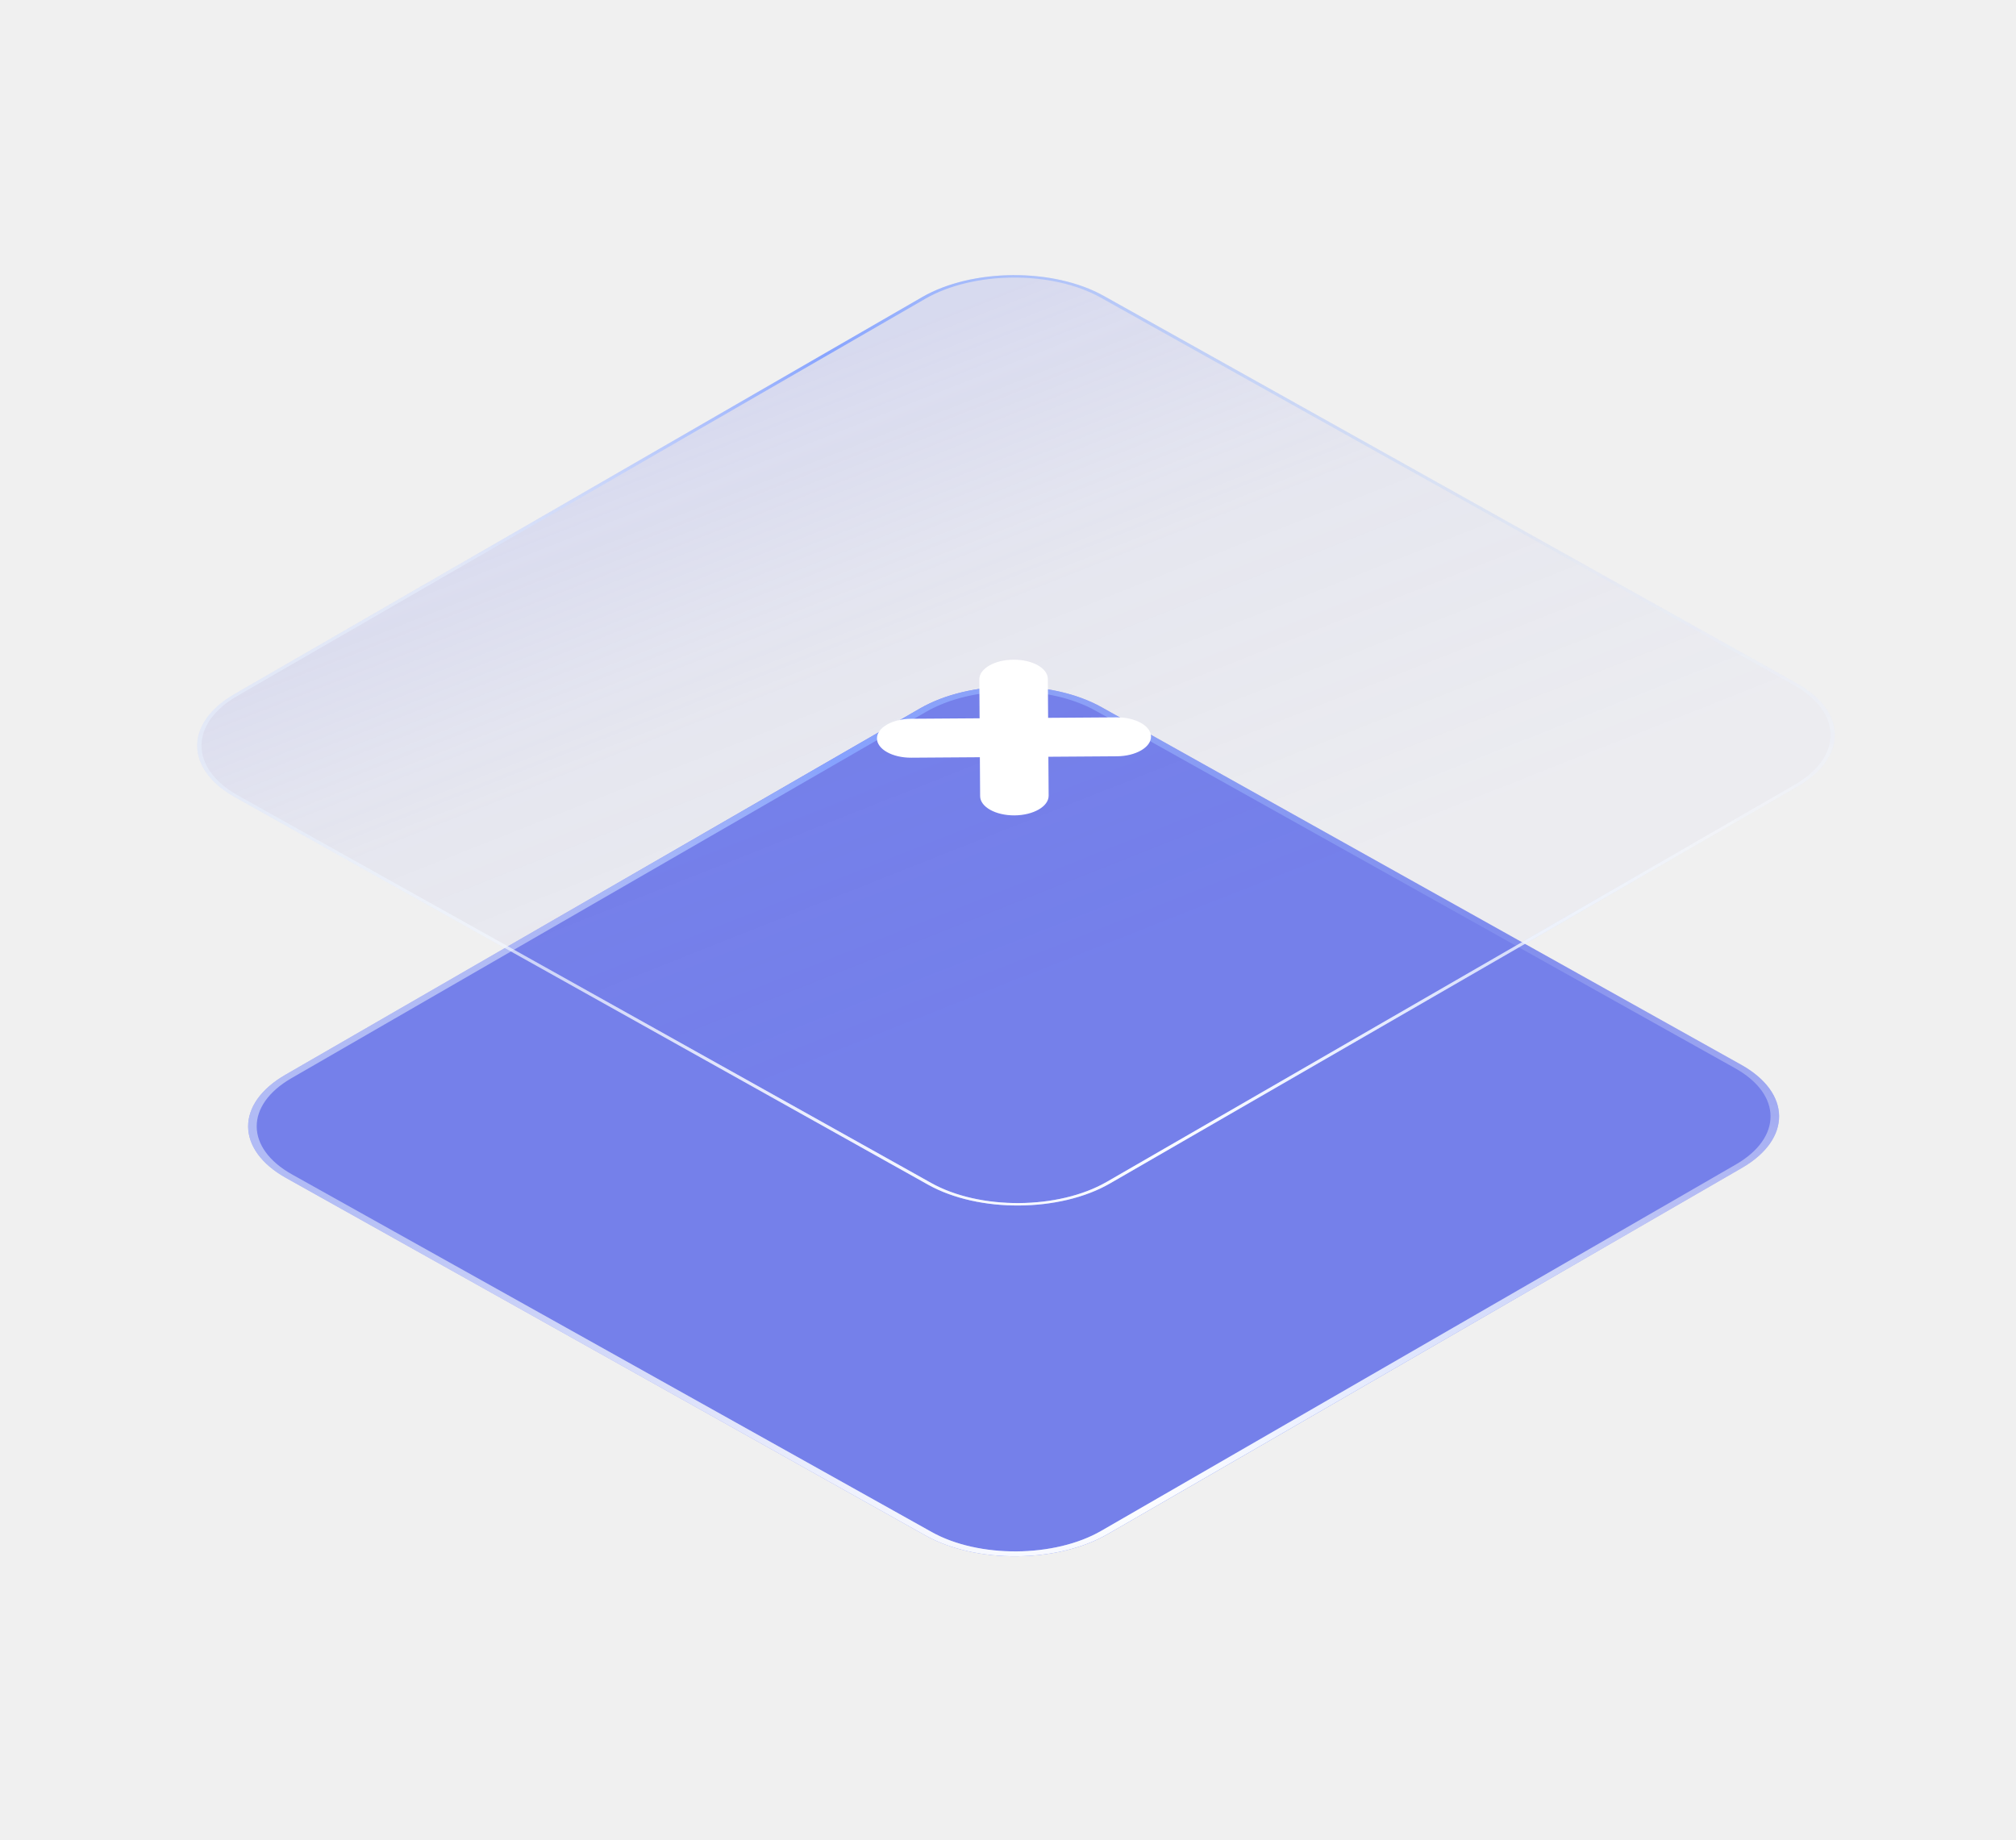
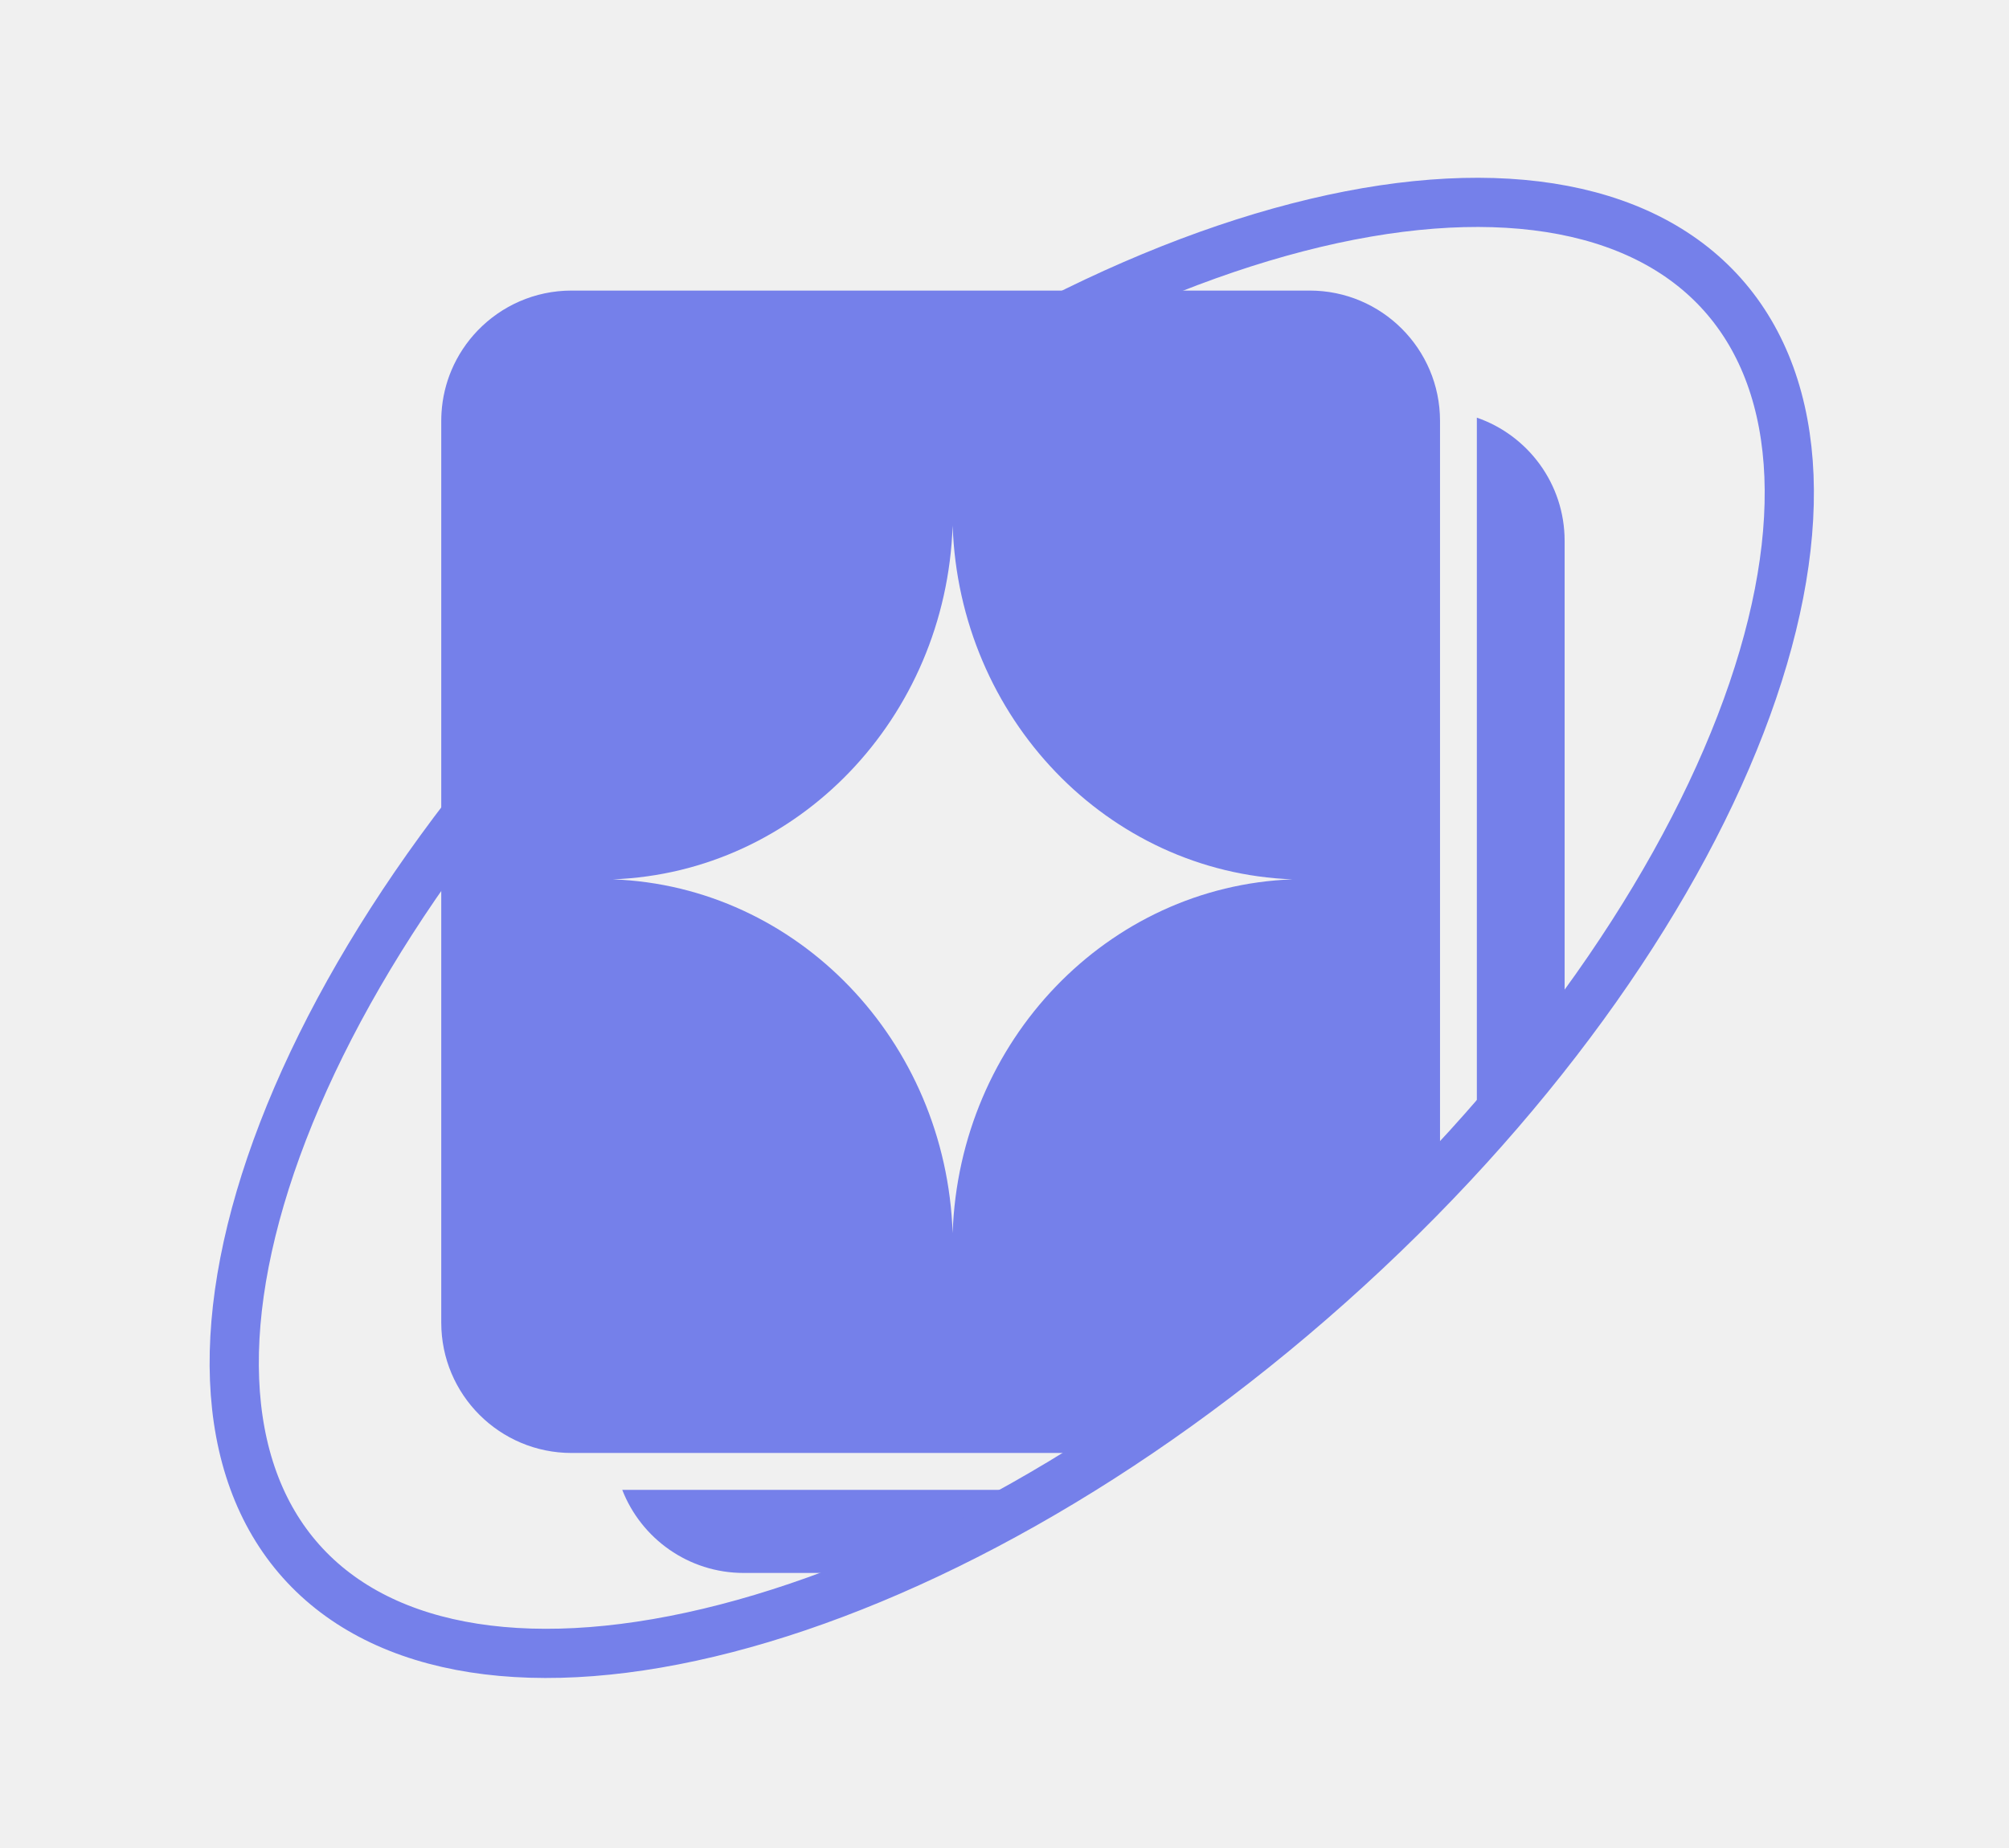
- <svg xmlns="http://www.w3.org/2000/svg" width="126" height="115" viewBox="0 0 126 115" fill="none">
-   <g filter="url(#filter0_b_1_1139)">
-     <path d="M17.883 73.632C14.735 71.872 14.715 68.984 17.838 67.181L57.497 44.284C60.62 42.481 65.703 42.446 68.851 44.206L108.821 66.553C111.969 68.313 111.989 71.202 108.866 73.005L69.207 95.902C66.084 97.705 61.001 97.74 57.853 95.98L17.883 73.632Z" fill="#7580EA" />
-   </g>
-   <g filter="url(#filter1_b_1_1139)">
-     <path fill-rule="evenodd" clip-rule="evenodd" d="M57.877 44.496L18.218 67.393C15.303 69.076 15.322 71.772 18.26 73.414L58.23 95.762C61.168 97.405 65.912 97.372 68.827 95.689L108.486 72.792C111.401 71.109 111.382 68.414 108.444 66.771L68.474 44.423C65.536 42.781 60.791 42.813 57.877 44.496ZM17.838 67.181C14.715 68.984 14.735 71.872 17.883 73.632L57.853 95.98C61.001 97.74 66.084 97.705 69.207 95.902L108.866 73.005C111.989 71.202 111.969 68.313 108.821 66.553L68.851 44.206C65.703 42.446 60.62 42.481 57.497 44.284L17.838 67.181Z" fill="url(#paint0_linear_1_1139)" />
-     <path fill-rule="evenodd" clip-rule="evenodd" d="M57.877 44.496L18.218 67.393C15.303 69.076 15.322 71.772 18.26 73.414L58.23 95.762C61.168 97.405 65.912 97.372 68.827 95.689L108.486 72.792C111.401 71.109 111.382 68.414 108.444 66.771L68.474 44.423C65.536 42.781 60.791 42.813 57.877 44.496ZM17.838 67.181C14.715 68.984 14.735 71.872 17.883 73.632L57.853 95.98C61.001 97.74 66.084 97.705 69.207 95.902L108.866 73.005C111.989 71.202 111.969 68.313 108.821 66.553L68.851 44.206C65.703 42.446 60.62 42.481 57.497 44.284L17.838 67.181Z" fill="url(#paint1_radial_1_1139)" />
-   </g>
-   <g filter="url(#filter2_b_1_1139)">
-     <path d="M14.699 49.837C11.552 48.078 11.532 45.189 14.655 43.386L57.632 18.573C60.755 16.77 65.838 16.735 68.986 18.495L112.301 42.713C115.448 44.473 115.468 47.361 112.345 49.164L69.368 73.977C66.245 75.78 61.162 75.815 58.014 74.055L14.699 49.837Z" fill="url(#paint2_linear_1_1139)" fill-opacity="0.2" />
-   </g>
-   <g filter="url(#filter3_b_1_1139)">
-     <path fill-rule="evenodd" clip-rule="evenodd" d="M57.822 18.68L14.845 43.492C11.826 45.235 11.845 48.027 14.888 49.729L58.203 73.946C61.245 75.648 66.159 75.614 69.178 73.871L112.155 49.058C115.174 47.315 115.155 44.523 112.112 42.822L68.797 18.604C65.755 16.903 60.841 16.937 57.822 18.68ZM14.655 43.386C11.532 45.189 11.552 48.078 14.699 49.837L58.014 74.055C61.162 75.815 66.245 75.78 69.368 73.977L112.345 49.164C115.468 47.361 115.448 44.473 112.301 42.713L68.986 18.495C65.838 16.735 60.755 16.77 57.632 18.573L14.655 43.386Z" fill="url(#paint3_linear_1_1139)" />
-     <path fill-rule="evenodd" clip-rule="evenodd" d="M57.822 18.68L14.845 43.492C11.826 45.235 11.845 48.027 14.888 49.729L58.203 73.946C61.245 75.648 66.159 75.614 69.178 73.871L112.155 49.058C115.174 47.315 115.155 44.523 112.112 42.822L68.797 18.604C65.755 16.903 60.841 16.937 57.822 18.68ZM14.655 43.386C11.532 45.189 11.552 48.078 14.699 49.837L58.014 74.055C61.162 75.815 66.245 75.78 69.368 73.977L112.345 49.164C115.468 47.361 115.448 44.473 112.301 42.713L68.986 18.495C65.838 16.735 60.755 16.77 57.632 18.573L14.655 43.386Z" fill="url(#paint4_radial_1_1139)" />
-   </g>
-   <path d="M54.81 46.16C54.806 45.488 55.76 44.937 56.943 44.928L69.788 44.84C70.971 44.832 71.933 45.37 71.938 46.041C71.942 46.713 70.988 47.265 69.805 47.273L56.959 47.361C55.777 47.37 54.815 46.831 54.81 46.16Z" fill="white" />
-   <path d="M63.34 41.235C64.523 41.227 65.485 41.764 65.49 42.436L65.54 49.735C65.545 50.407 64.59 50.958 63.408 50.967C62.225 50.975 61.263 50.437 61.258 49.765L61.208 42.466C61.203 41.794 62.158 41.243 63.34 41.235Z" fill="white" />
-   <defs>
-     <filter id="filter0_b_1_1139" x="2.45" y="29.849" width="121.805" height="80.487" filterUnits="userSpaceOnUse" color-interpolation-filters="sRGB">
-       <feFlood flood-opacity="0" result="BackgroundImageFix" />
-       <feGaussianBlur in="BackgroundImageFix" stdDeviation="6.53" />
-       <feComposite in2="SourceAlpha" operator="in" result="effect1_backgroundBlur_1_1139" />
-       <feBlend mode="normal" in="SourceGraphic" in2="effect1_backgroundBlur_1_1139" result="shape" />
-     </filter>
-     <filter id="filter1_b_1_1139" x="2.45" y="29.849" width="121.805" height="80.487" filterUnits="userSpaceOnUse" color-interpolation-filters="sRGB">
-       <feFlood flood-opacity="0" result="BackgroundImageFix" />
-       <feGaussianBlur in="BackgroundImageFix" stdDeviation="6.53" />
-       <feComposite in2="SourceAlpha" operator="in" result="effect1_backgroundBlur_1_1139" />
-       <feBlend mode="normal" in="SourceGraphic" in2="effect1_backgroundBlur_1_1139" result="shape" />
-     </filter>
-     <filter id="filter2_b_1_1139" x="-0.734" y="4.139" width="128.468" height="84.273" filterUnits="userSpaceOnUse" color-interpolation-filters="sRGB">
-       <feFlood flood-opacity="0" result="BackgroundImageFix" />
-       <feGaussianBlur in="BackgroundImageFix" stdDeviation="6.53" />
-       <feComposite in2="SourceAlpha" operator="in" result="effect1_backgroundBlur_1_1139" />
-       <feBlend mode="normal" in="SourceGraphic" in2="effect1_backgroundBlur_1_1139" result="shape" />
-     </filter>
-     <filter id="filter3_b_1_1139" x="-0.734" y="4.139" width="128.468" height="84.273" filterUnits="userSpaceOnUse" color-interpolation-filters="sRGB">
-       <feFlood flood-opacity="0" result="BackgroundImageFix" />
-       <feGaussianBlur in="BackgroundImageFix" stdDeviation="6.53" />
-       <feComposite in2="SourceAlpha" operator="in" result="effect1_backgroundBlur_1_1139" />
-       <feBlend mode="normal" in="SourceGraphic" in2="effect1_backgroundBlur_1_1139" result="shape" />
-     </filter>
-     <linearGradient id="paint0_linear_1_1139" x1="17.684" y1="65.185" x2="84.374" y2="33.787" gradientUnits="userSpaceOnUse">
-       <stop offset="0.189" stop-color="#E7F0FF" stop-opacity="0.523" />
-       <stop offset="0.526" stop-color="#88A4FF" />
-       <stop offset="1" stop-color="#B4D2FF" stop-opacity="0.1" />
-     </linearGradient>
-     <radialGradient id="paint1_radial_1_1139" cx="0" cy="0" r="1" gradientUnits="userSpaceOnUse" gradientTransform="translate(69.4876 93.8285) rotate(-100.836) scale(32.6558 91.8849)">
-       <stop stop-color="white" />
-       <stop offset="1" stop-color="white" stop-opacity="0" />
-     </radialGradient>
-     <linearGradient id="paint2_linear_1_1139" x1="69.887" y1="15.309" x2="84.976" y2="53.448" gradientUnits="userSpaceOnUse">
-       <stop stop-color="#7580EA" />
-       <stop offset="0.441" stop-color="#7580EA" stop-opacity="0.401" />
-       <stop offset="1" stop-color="#7580EA" stop-opacity="0.2" />
-     </linearGradient>
-     <linearGradient id="paint3_linear_1_1139" x1="14.858" y1="41.048" x2="85.891" y2="7.606" gradientUnits="userSpaceOnUse">
-       <stop offset="0.189" stop-color="#E7F0FF" stop-opacity="0.523" />
-       <stop offset="0.526" stop-color="#88A4FF" />
-       <stop offset="1" stop-color="#B4D2FF" stop-opacity="0.1" />
-     </linearGradient>
-     <radialGradient id="paint4_radial_1_1139" cx="0" cy="0" r="1" gradientUnits="userSpaceOnUse" gradientTransform="translate(70.0352 71.5563) rotate(-100.836) scale(34.7819 97.8673)">
-       <stop stop-color="white" />
-       <stop offset="1" stop-color="white" stop-opacity="0" />
-     </radialGradient>
-   </defs>
+ <svg xmlns="http://www.w3.org/2000/svg" width="125" height="115" viewBox="0 0 125 115" fill="none">
+   <path d="M107.175 18.331C112.333 24.12 112.671 33.74 108.293 45.088C103.948 56.353 95.094 68.876 82.71 79.912C70.326 90.948 56.87 98.307 45.181 101.332C33.406 104.379 23.888 102.94 18.73 97.151C13.571 91.363 13.233 81.743 17.611 70.394C21.957 59.13 30.811 46.607 43.195 35.571C55.579 24.535 69.035 17.176 80.723 14.151C92.499 11.104 102.017 12.543 107.175 18.331Z" stroke="#7580EA" stroke-width="3.061" />
+   <path fill-rule="evenodd" clip-rule="evenodd" d="M97.351 63.424V33.658C97.351 30.106 95.067 27.087 91.888 25.99C91.89 26.057 91.89 26.125 91.89 26.192V69.883C93.836 67.754 95.659 65.595 97.351 63.424ZM89.598 72.319C87.624 74.356 85.536 76.361 83.34 78.318C78.064 83.02 72.585 87.072 67.117 90.418H38.192L38.192 90.418H35.565C31.086 90.418 27.455 86.787 27.455 82.307V65.867V26.192C27.455 26.022 27.46 25.852 27.471 25.684C27.528 24.75 27.744 23.858 28.092 23.035C28.48 22.118 29.032 21.286 29.712 20.578C31.188 19.04 33.265 18.082 35.565 18.082H81.488C85.967 18.082 89.598 21.713 89.598 26.192V65.867V72.319ZM63.17 92.712C59.41 94.784 55.679 96.514 52.046 97.884H46.277C42.835 97.884 39.893 95.739 38.716 92.712H63.17ZM59.273 32.705C59.686 44.682 68.913 54.291 80.414 54.721C68.913 55.151 59.686 64.76 59.273 76.737C58.86 64.76 49.632 55.151 38.132 54.721C49.632 54.291 58.86 44.682 59.273 32.705Z" fill="#7580EA" />
</svg>
